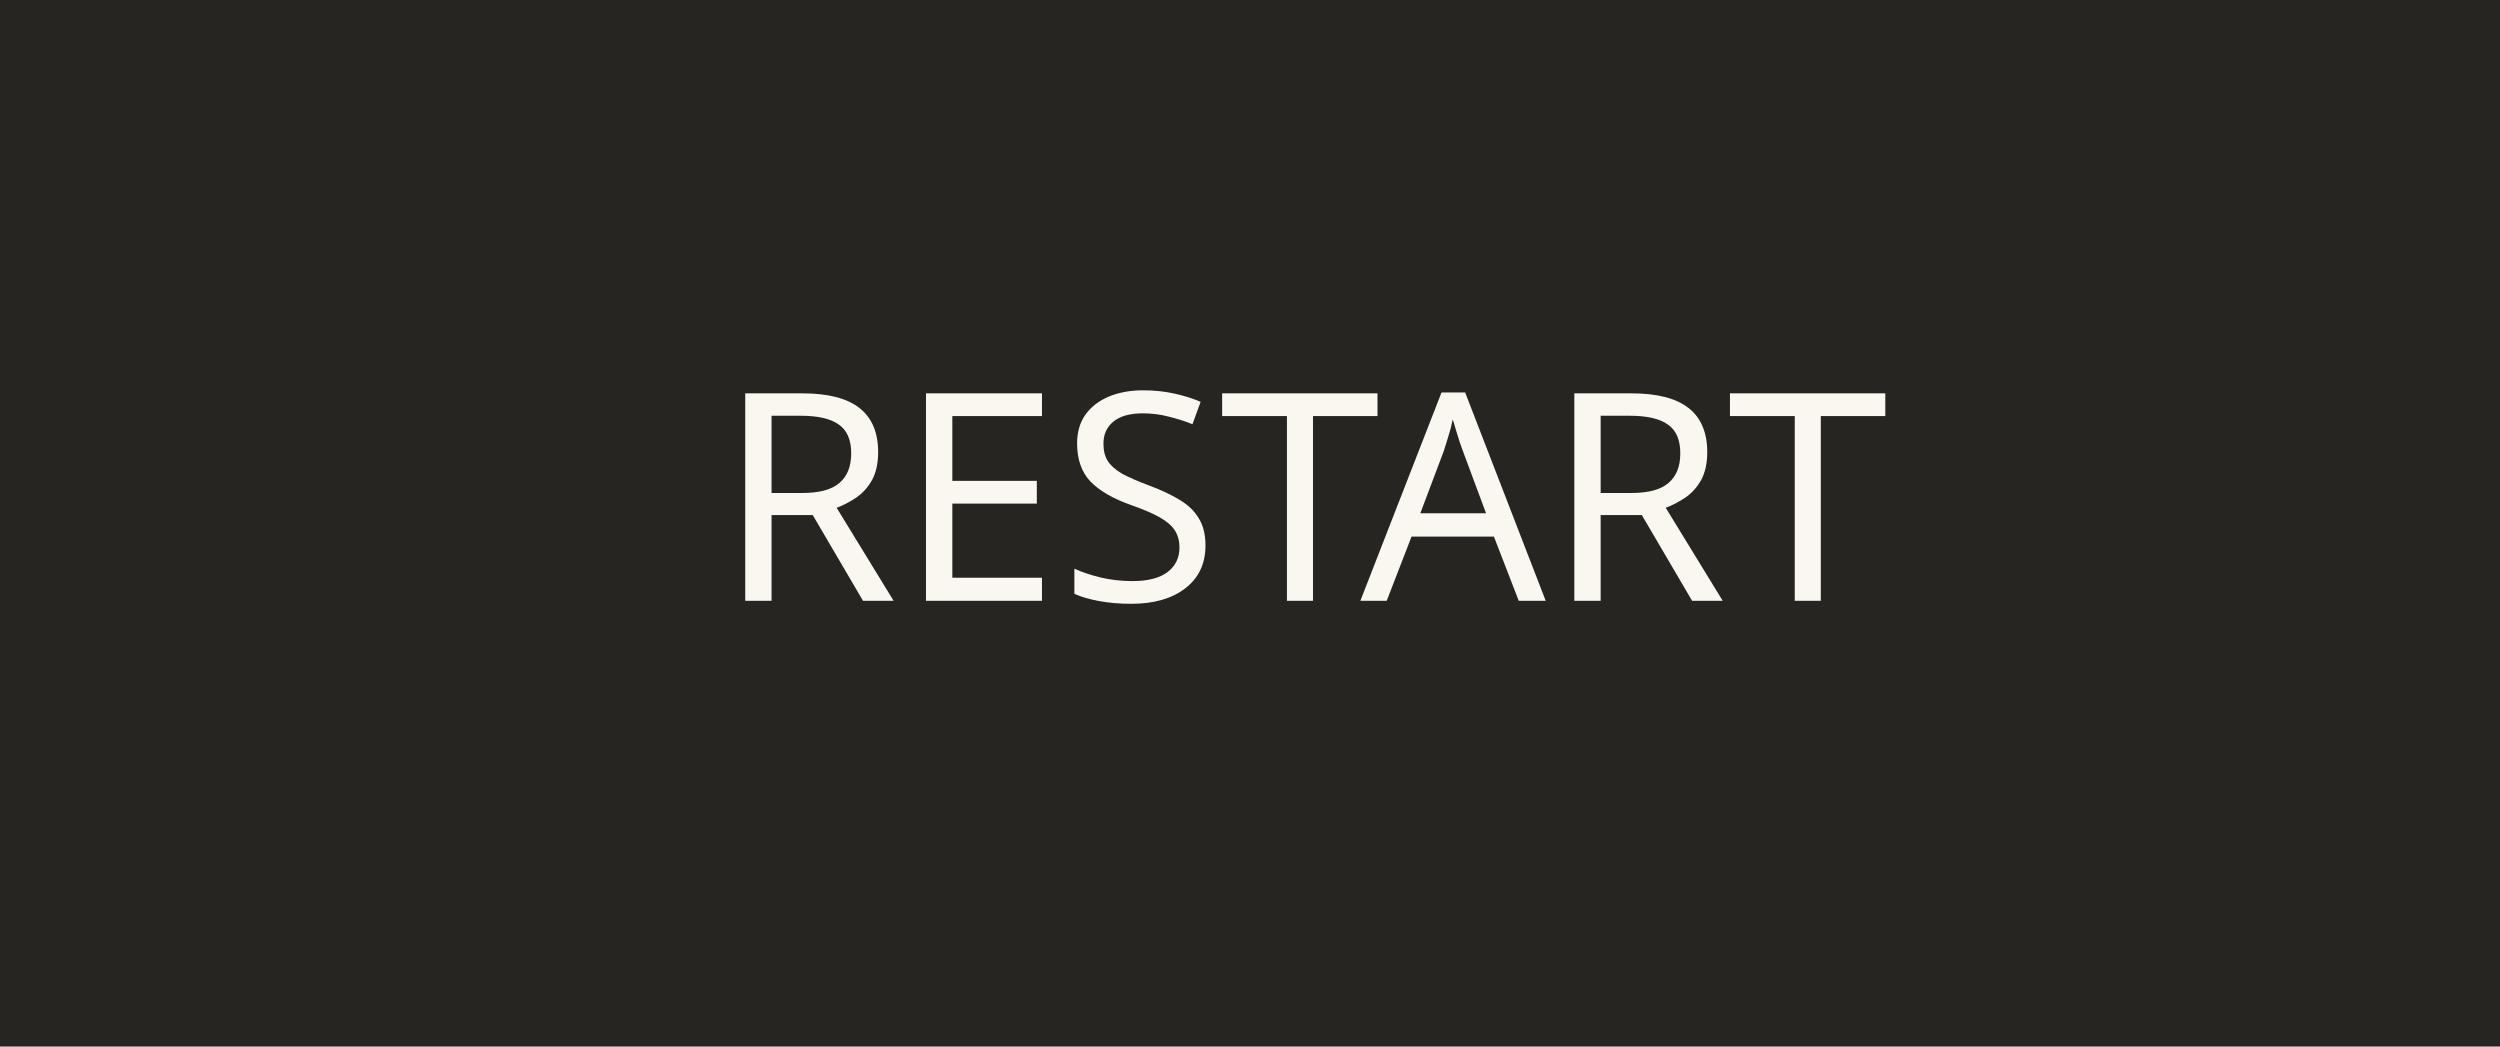
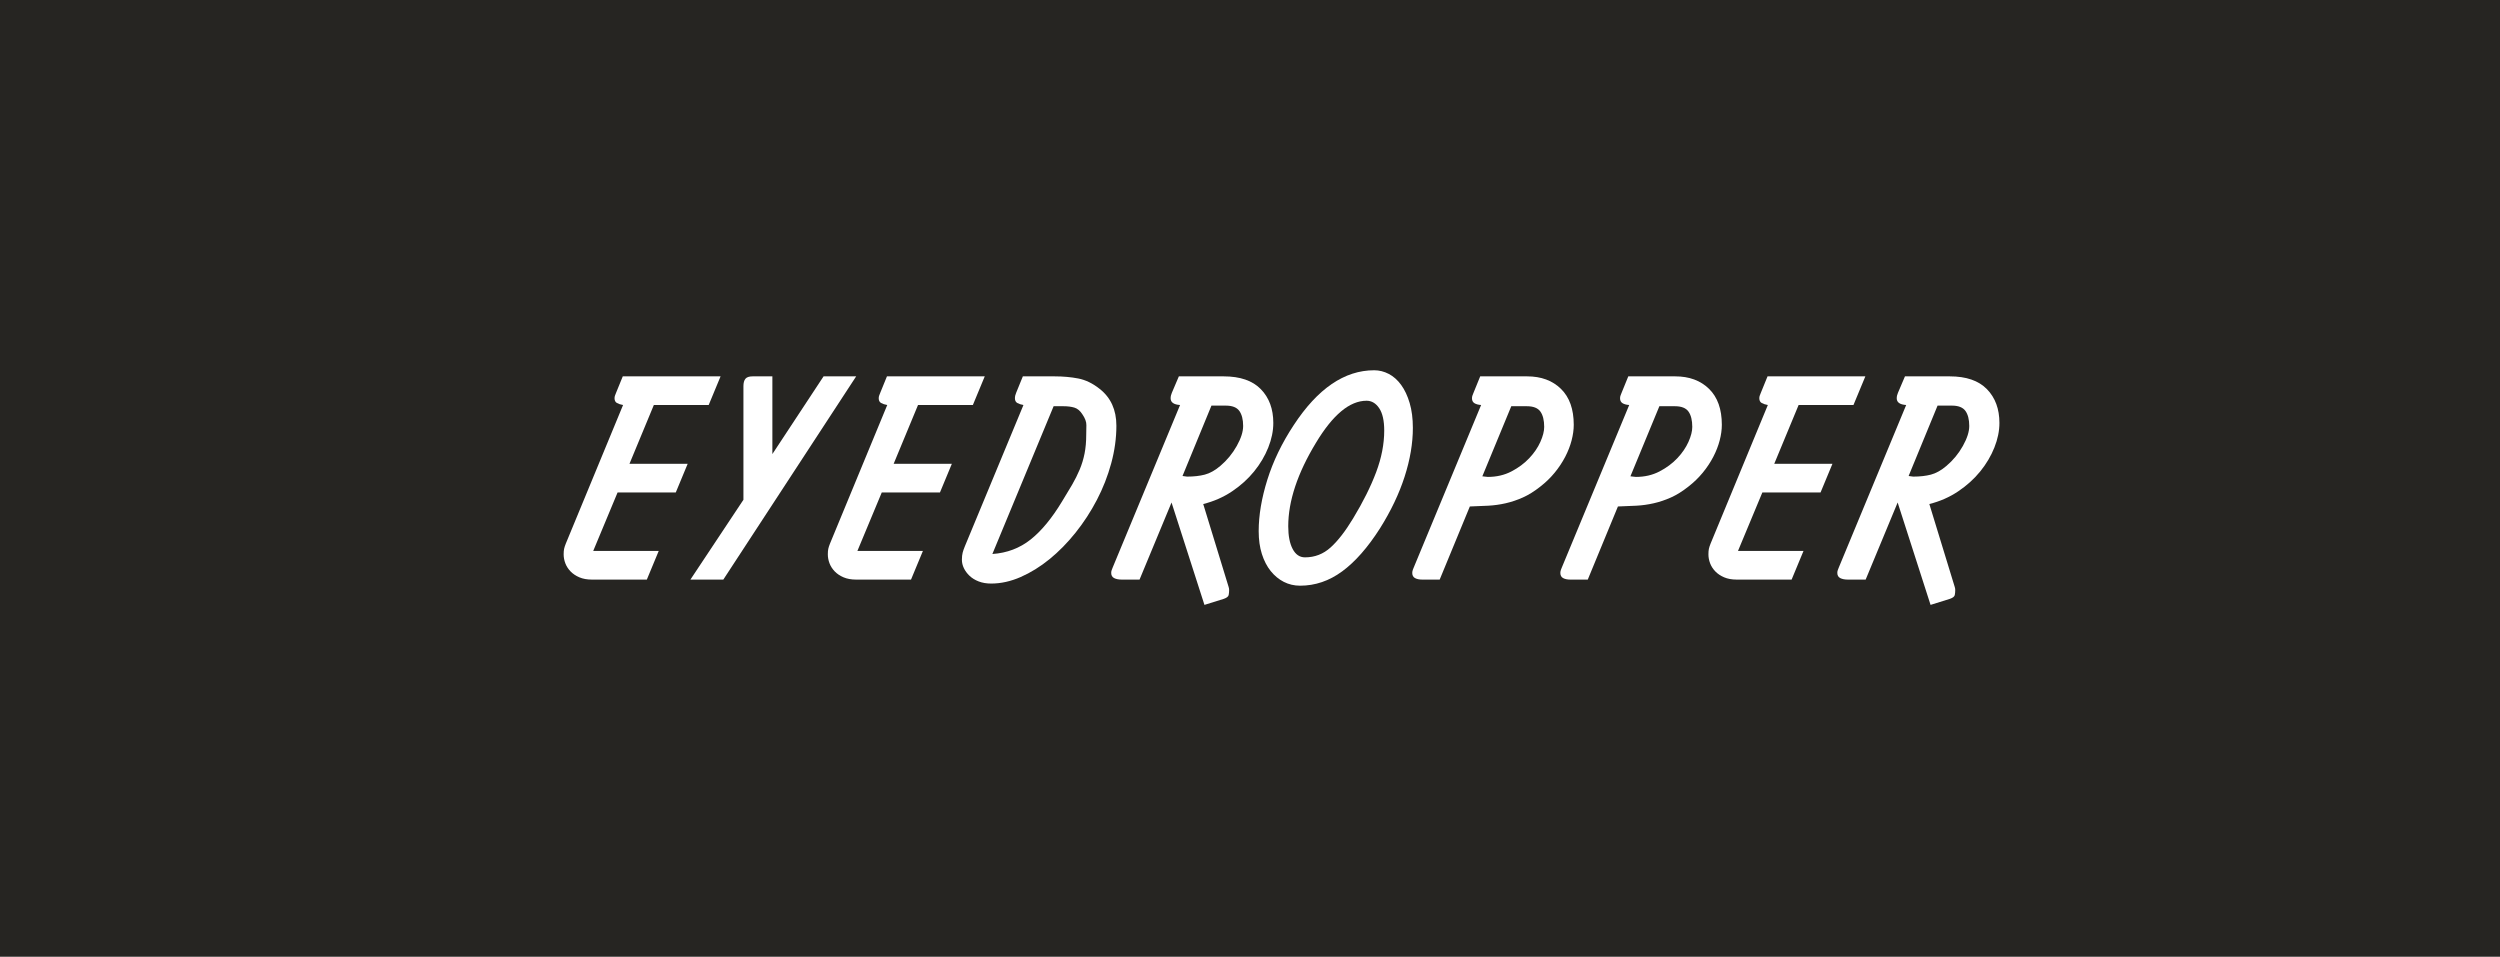
- <svg xmlns="http://www.w3.org/2000/svg" width="129" height="54" viewBox="0 0 129 54">
-   <g id="Group_11" data-name="Group 11" transform="translate(-1532 -652)">
-     <rect id="Rectangle_20" data-name="Rectangle 20" width="129" height="54" transform="translate(1532 652)" fill="#262522" />
-     <text id="RESTART" transform="translate(1569 683)" fill="#f9f7ef" font-size="15" font-family="AccessMN-Medium, Access MN" font-weight="500">
-       <tspan x="0" y="0">RESTART</tspan>
-     </text>
+ <svg xmlns="http://www.w3.org/2000/svg" id="Layer_2" viewBox="0 0 492.28 188.39">
+   <g id="Layer_1-2">
+     <rect width="492.28" height="188.39" fill="#262522" />
+     <path d="M141.89,74.11l-2.34,5.64h-10.8l-4.8,11.58h11.46l-2.34,5.64h-11.46l-4.8,11.52h12.9l-2.34,5.64h-10.8c-.96,0-1.79-.15-2.49-.45-.7-.3-1.28-.69-1.74-1.17s-.8-1.01-1.02-1.59c-.22-.58-.33-1.17-.33-1.77,0-.44.03-.8.09-1.08.06-.28.17-.62.33-1.02l11.28-27.3c-.48-.08-.88-.21-1.2-.39-.32-.18-.48-.49-.48-.93,0-.2.03-.38.09-.54.06-.16.13-.34.21-.54l1.32-3.24h19.26Z" fill="#fff" />
+     <path d="M152.09,74.11v15.3l10.08-15.3h6.42l-26.16,40.02h-6.48l10.44-15.72v-22.38c0-.64.13-1.12.39-1.44.26-.32.73-.48,1.41-.48h3.9Z" fill="#fff" />
+     <path d="M193.91,74.11l-2.34,5.64h-10.8l-4.8,11.58h11.46l-2.34,5.64h-11.46l-4.8,11.52h12.9l-2.34,5.64h-10.8c-.96,0-1.79-.15-2.49-.45-.7-.3-1.28-.69-1.74-1.17s-.8-1.01-1.02-1.59c-.22-.58-.33-1.17-.33-1.77,0-.44.03-.8.09-1.08.06-.28.17-.62.33-1.02l11.28-27.3c-.48-.08-.88-.21-1.2-.39-.32-.18-.48-.49-.48-.93,0-.2.03-.38.09-.54.06-.16.13-.34.21-.54l1.32-3.24h19.26Z" fill="#fff" />
+     <path d="M201.41,74.11h6.24c1.68,0,3.24.14,4.68.42,1.44.28,2.84.96,4.2,2.04,2.2,1.72,3.3,4.14,3.3,7.26,0,2.44-.34,4.91-1.02,7.41-.68,2.5-1.62,4.9-2.82,7.2-1.2,2.3-2.6,4.45-4.2,6.45-1.6,2-3.31,3.74-5.13,5.22-1.82,1.48-3.71,2.65-5.67,3.51-1.96.86-3.9,1.29-5.82,1.29-.92,0-1.74-.14-2.46-.42-.72-.28-1.32-.65-1.8-1.11-.48-.46-.85-.96-1.11-1.5-.26-.54-.39-1.09-.39-1.65s.05-1.03.15-1.41c.1-.38.25-.81.45-1.29l11.52-27.78c-.48-.08-.88-.21-1.2-.39s-.48-.49-.48-.93c0-.36.08-.72.24-1.08l1.32-3.24ZM207.47,79.99l-12.06,29.1c2.88-.2,5.39-1.15,7.53-2.85,2.14-1.7,4.21-4.21,6.21-7.53.72-1.16,1.37-2.24,1.95-3.24.58-1,1.08-2,1.5-3,.42-1,.74-2.05.96-3.15.22-1.1.33-2.33.33-3.69,0-.6,0-1.23.03-1.89.02-.66-.25-1.39-.81-2.19-.44-.68-.96-1.11-1.56-1.29-.6-.18-1.32-.27-2.16-.27h-1.92Z" fill="#fff" />
+     <path d="M240.95,74.11c3.24,0,5.68.84,7.32,2.52,1.64,1.68,2.46,3.9,2.46,6.66,0,1.56-.33,3.17-.99,4.83-.66,1.66-1.59,3.23-2.79,4.71-1.2,1.48-2.65,2.79-4.35,3.93-1.7,1.14-3.59,1.97-5.67,2.49l4.98,16.26c.04.16.07.27.09.33.02.06.03.17.03.33,0,.36-.03.69-.09.99-.06.3-.37.55-.93.75l-3.84,1.2-6.48-20.16-6.3,15.18h-3.48c-.64,0-1.15-.1-1.53-.3-.38-.2-.57-.54-.57-1.02,0-.2.03-.38.09-.54.06-.16.13-.34.21-.54l13.26-31.98c-1.24-.08-1.86-.52-1.86-1.32,0-.36.08-.72.24-1.08l1.38-3.24h8.82ZM238.55,79.87l-5.7,13.86c.08,0,.23.02.45.06.22.04.37.06.45.06,1.32,0,2.48-.13,3.48-.39,1-.26,2.02-.83,3.06-1.71,1.32-1.12,2.4-2.43,3.24-3.93.84-1.5,1.26-2.81,1.26-3.93,0-1.28-.25-2.27-.75-2.97-.5-.7-1.39-1.05-2.67-1.05h-2.82Z" fill="#fff" />
+     <path d="M247.85,104.59c0-3.12.57-6.5,1.71-10.14,1.14-3.64,2.87-7.22,5.19-10.74,4.72-7.2,10-10.8,15.84-10.8,1,0,1.96.24,2.88.72.92.48,1.73,1.2,2.43,2.16.7.96,1.26,2.15,1.68,3.57.42,1.42.63,3.05.63,4.89,0,3.04-.54,6.24-1.62,9.6-1.08,3.36-2.7,6.76-4.86,10.2-2.4,3.76-4.88,6.58-7.44,8.46-2.56,1.88-5.32,2.82-8.28,2.82-1.16,0-2.23-.25-3.21-.75-.98-.5-1.84-1.21-2.58-2.13-.74-.92-1.32-2.04-1.74-3.36s-.63-2.82-.63-4.5ZM269.09,78.91c-3.32,0-6.64,2.76-9.96,8.28-3.64,6-5.46,11.48-5.46,16.44,0,1.88.29,3.37.87,4.47.58,1.1,1.39,1.65,2.43,1.65,1.92,0,3.6-.65,5.04-1.95,1.44-1.3,2.92-3.21,4.44-5.73,1.96-3.24,3.47-6.27,4.53-9.09,1.06-2.82,1.59-5.55,1.59-8.19,0-1.96-.33-3.43-.99-4.41-.66-.98-1.49-1.47-2.49-1.47Z" fill="#fff" />
+     <path d="M300.71,74.11c2.76,0,4.98.82,6.66,2.46,1.68,1.64,2.52,4,2.52,7.08,0,.96-.14,1.98-.42,3.06-.28,1.08-.7,2.16-1.26,3.24-.56,1.08-1.25,2.12-2.07,3.12-.82,1-1.77,1.92-2.85,2.76-1.16.92-2.3,1.63-3.42,2.13-1.12.5-2.25.88-3.39,1.14-1.14.26-2.29.42-3.45.48-1.16.06-2.36.11-3.6.15l-5.94,14.4h-3.42c-.6,0-1.08-.1-1.44-.3-.36-.2-.54-.54-.54-1.02,0-.2.04-.41.12-.63.08-.22.14-.37.18-.45l13.26-31.98c-.56-.04-1-.16-1.32-.36-.32-.2-.48-.52-.48-.96,0-.2.03-.38.09-.54.06-.16.13-.34.21-.54l1.32-3.24h9.24ZM297.59,79.99l-5.7,13.8c.08,0,.25.02.51.06.26.04.45.06.57.06,1.72,0,3.27-.36,4.65-1.08,1.38-.72,2.55-1.59,3.51-2.61s1.69-2.09,2.19-3.21c.5-1.12.75-2.1.75-2.94,0-1.32-.25-2.33-.75-3.03-.5-.7-1.39-1.05-2.67-1.05h-3.06Z" fill="#fff" />
+     <path d="M329.87,74.11c2.76,0,4.98.82,6.66,2.46,1.68,1.64,2.52,4,2.52,7.08,0,.96-.14,1.98-.42,3.06-.28,1.08-.7,2.16-1.26,3.24-.56,1.08-1.25,2.12-2.07,3.12-.82,1-1.77,1.92-2.85,2.76-1.16.92-2.3,1.63-3.42,2.13-1.12.5-2.25.88-3.39,1.14-1.14.26-2.29.42-3.45.48-1.16.06-2.36.11-3.6.15l-5.94,14.4h-3.42c-.6,0-1.08-.1-1.44-.3-.36-.2-.54-.54-.54-1.02,0-.2.04-.41.12-.63.08-.22.14-.37.18-.45l13.26-31.98c-.56-.04-1-.16-1.32-.36-.32-.2-.48-.52-.48-.96,0-.2.03-.38.09-.54.06-.16.13-.34.21-.54l1.32-3.24h9.24ZM326.75,79.99l-5.7,13.8c.08,0,.25.02.51.06.26.04.45.06.57.06,1.72,0,3.27-.36,4.65-1.08,1.38-.72,2.55-1.59,3.51-2.61.96-1.02,1.69-2.09,2.19-3.21.5-1.12.75-2.1.75-2.94,0-1.32-.25-2.33-.75-3.03-.5-.7-1.39-1.05-2.67-1.05h-3.06Z" fill="#fff" />
+     <path d="M367.31,74.11l-2.34,5.64h-10.8l-4.8,11.58h11.46l-2.34,5.64h-11.46l-4.8,11.52h12.9l-2.34,5.64h-10.8c-.96,0-1.79-.15-2.49-.45-.7-.3-1.28-.69-1.74-1.17s-.8-1.01-1.02-1.59c-.22-.58-.33-1.17-.33-1.77,0-.44.03-.8.09-1.08.06-.28.17-.62.33-1.02l11.28-27.3c-.48-.08-.88-.21-1.2-.39-.32-.18-.48-.49-.48-.93,0-.2.03-.38.09-.54.06-.16.13-.34.21-.54l1.32-3.24h19.26Z" fill="#fff" />
+     <path d="M383.93,74.11c3.24,0,5.68.84,7.32,2.52,1.64,1.68,2.46,3.9,2.46,6.66,0,1.56-.33,3.17-.99,4.83-.66,1.66-1.59,3.23-2.79,4.71-1.2,1.48-2.65,2.79-4.35,3.93-1.7,1.14-3.59,1.97-5.67,2.49l4.98,16.26c.04.16.07.27.09.33.02.06.03.17.03.33,0,.36-.03.69-.09.99-.06.3-.37.55-.93.75l-3.84,1.2-6.48-20.16-6.3,15.18h-3.48c-.64,0-1.15-.1-1.53-.3-.38-.2-.57-.54-.57-1.02,0-.2.03-.38.09-.54.06-.16.13-.34.21-.54l13.26-31.98c-1.24-.08-1.86-.52-1.86-1.32,0-.36.08-.72.24-1.08l1.38-3.24h8.82ZM381.53,79.87l-5.7,13.86c.08,0,.23.02.45.06.22.04.37.06.45.06,1.32,0,2.48-.13,3.48-.39,1-.26,2.02-.83,3.06-1.71,1.32-1.12,2.4-2.43,3.24-3.93s1.26-2.81,1.26-3.93c0-1.28-.25-2.27-.75-2.97-.5-.7-1.39-1.05-2.67-1.05h-2.82Z" fill="#fff" />
  </g>
</svg>
